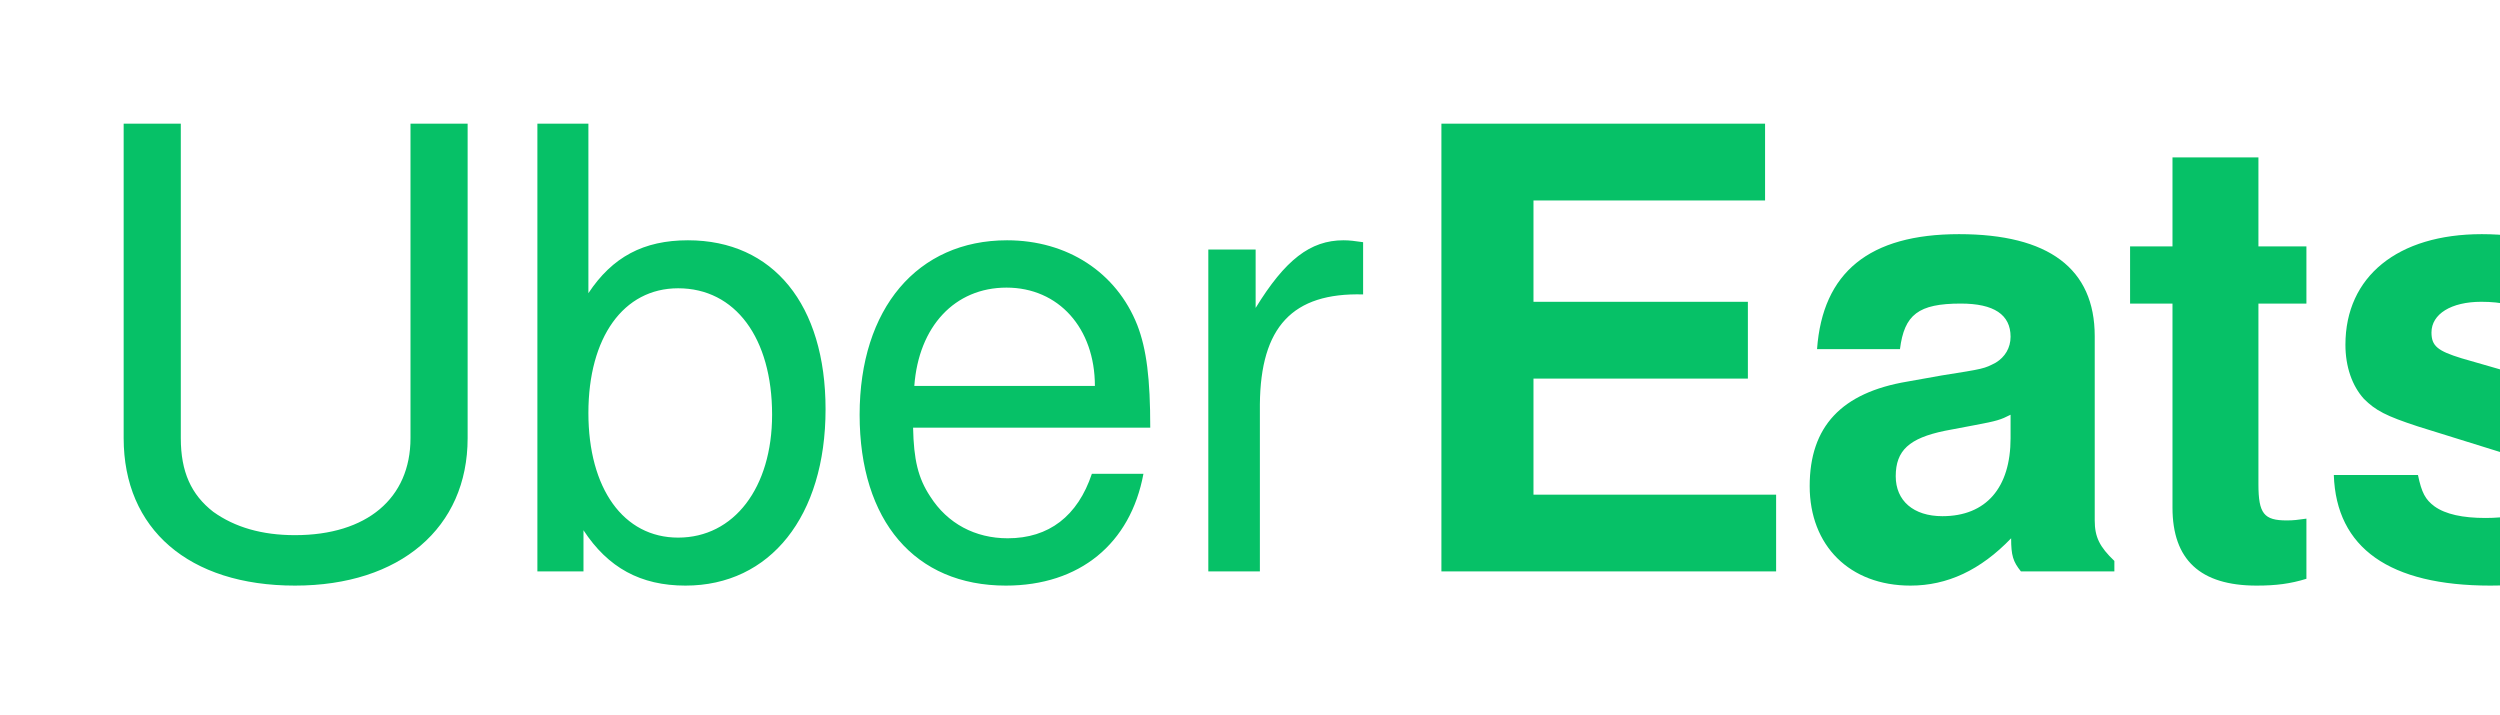
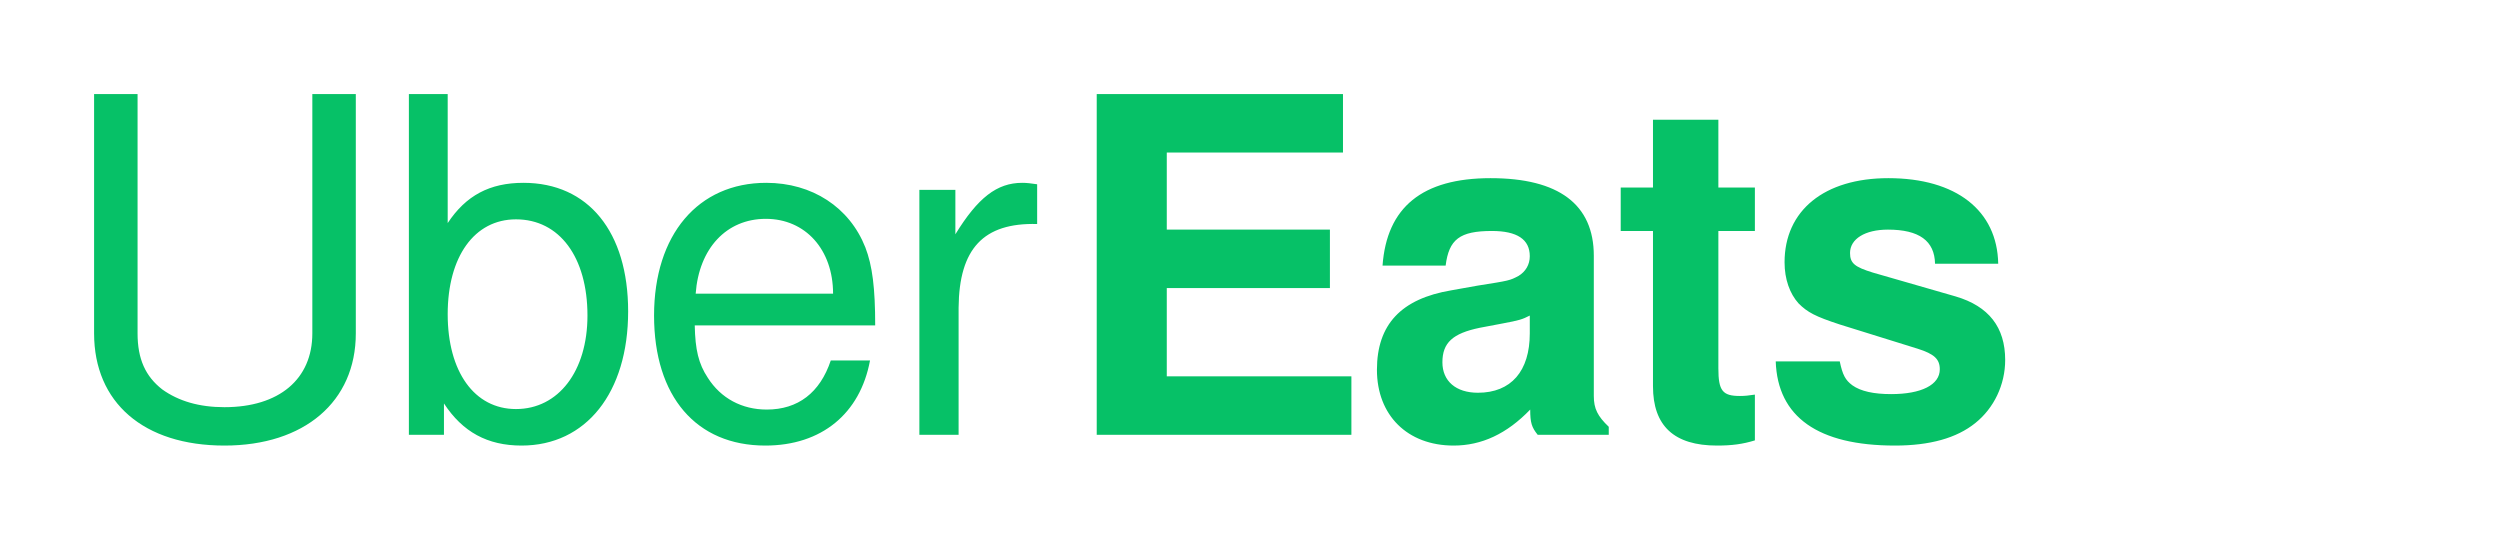
- <svg xmlns="http://www.w3.org/2000/svg" viewBox="10 50 350 100" width="100%" height="100%">
+ <svg xmlns="http://www.w3.org/2000/svg" viewBox="10 50 460 100" width="100%" height="100%">
  <text x="20" y="130" font-family="'Helvetica Neue', Helvetica, Arial, sans-serif" font-weight="500" font-size="86" fill="#06C167" letter-spacing="-1.5">Uber</text>
  <text x="205" y="130" font-family="'Helvetica Neue', Helvetica, Arial, sans-serif" font-weight="800" font-size="86" fill="#06C167" letter-spacing="-1.5">Eats</text>
</svg>
